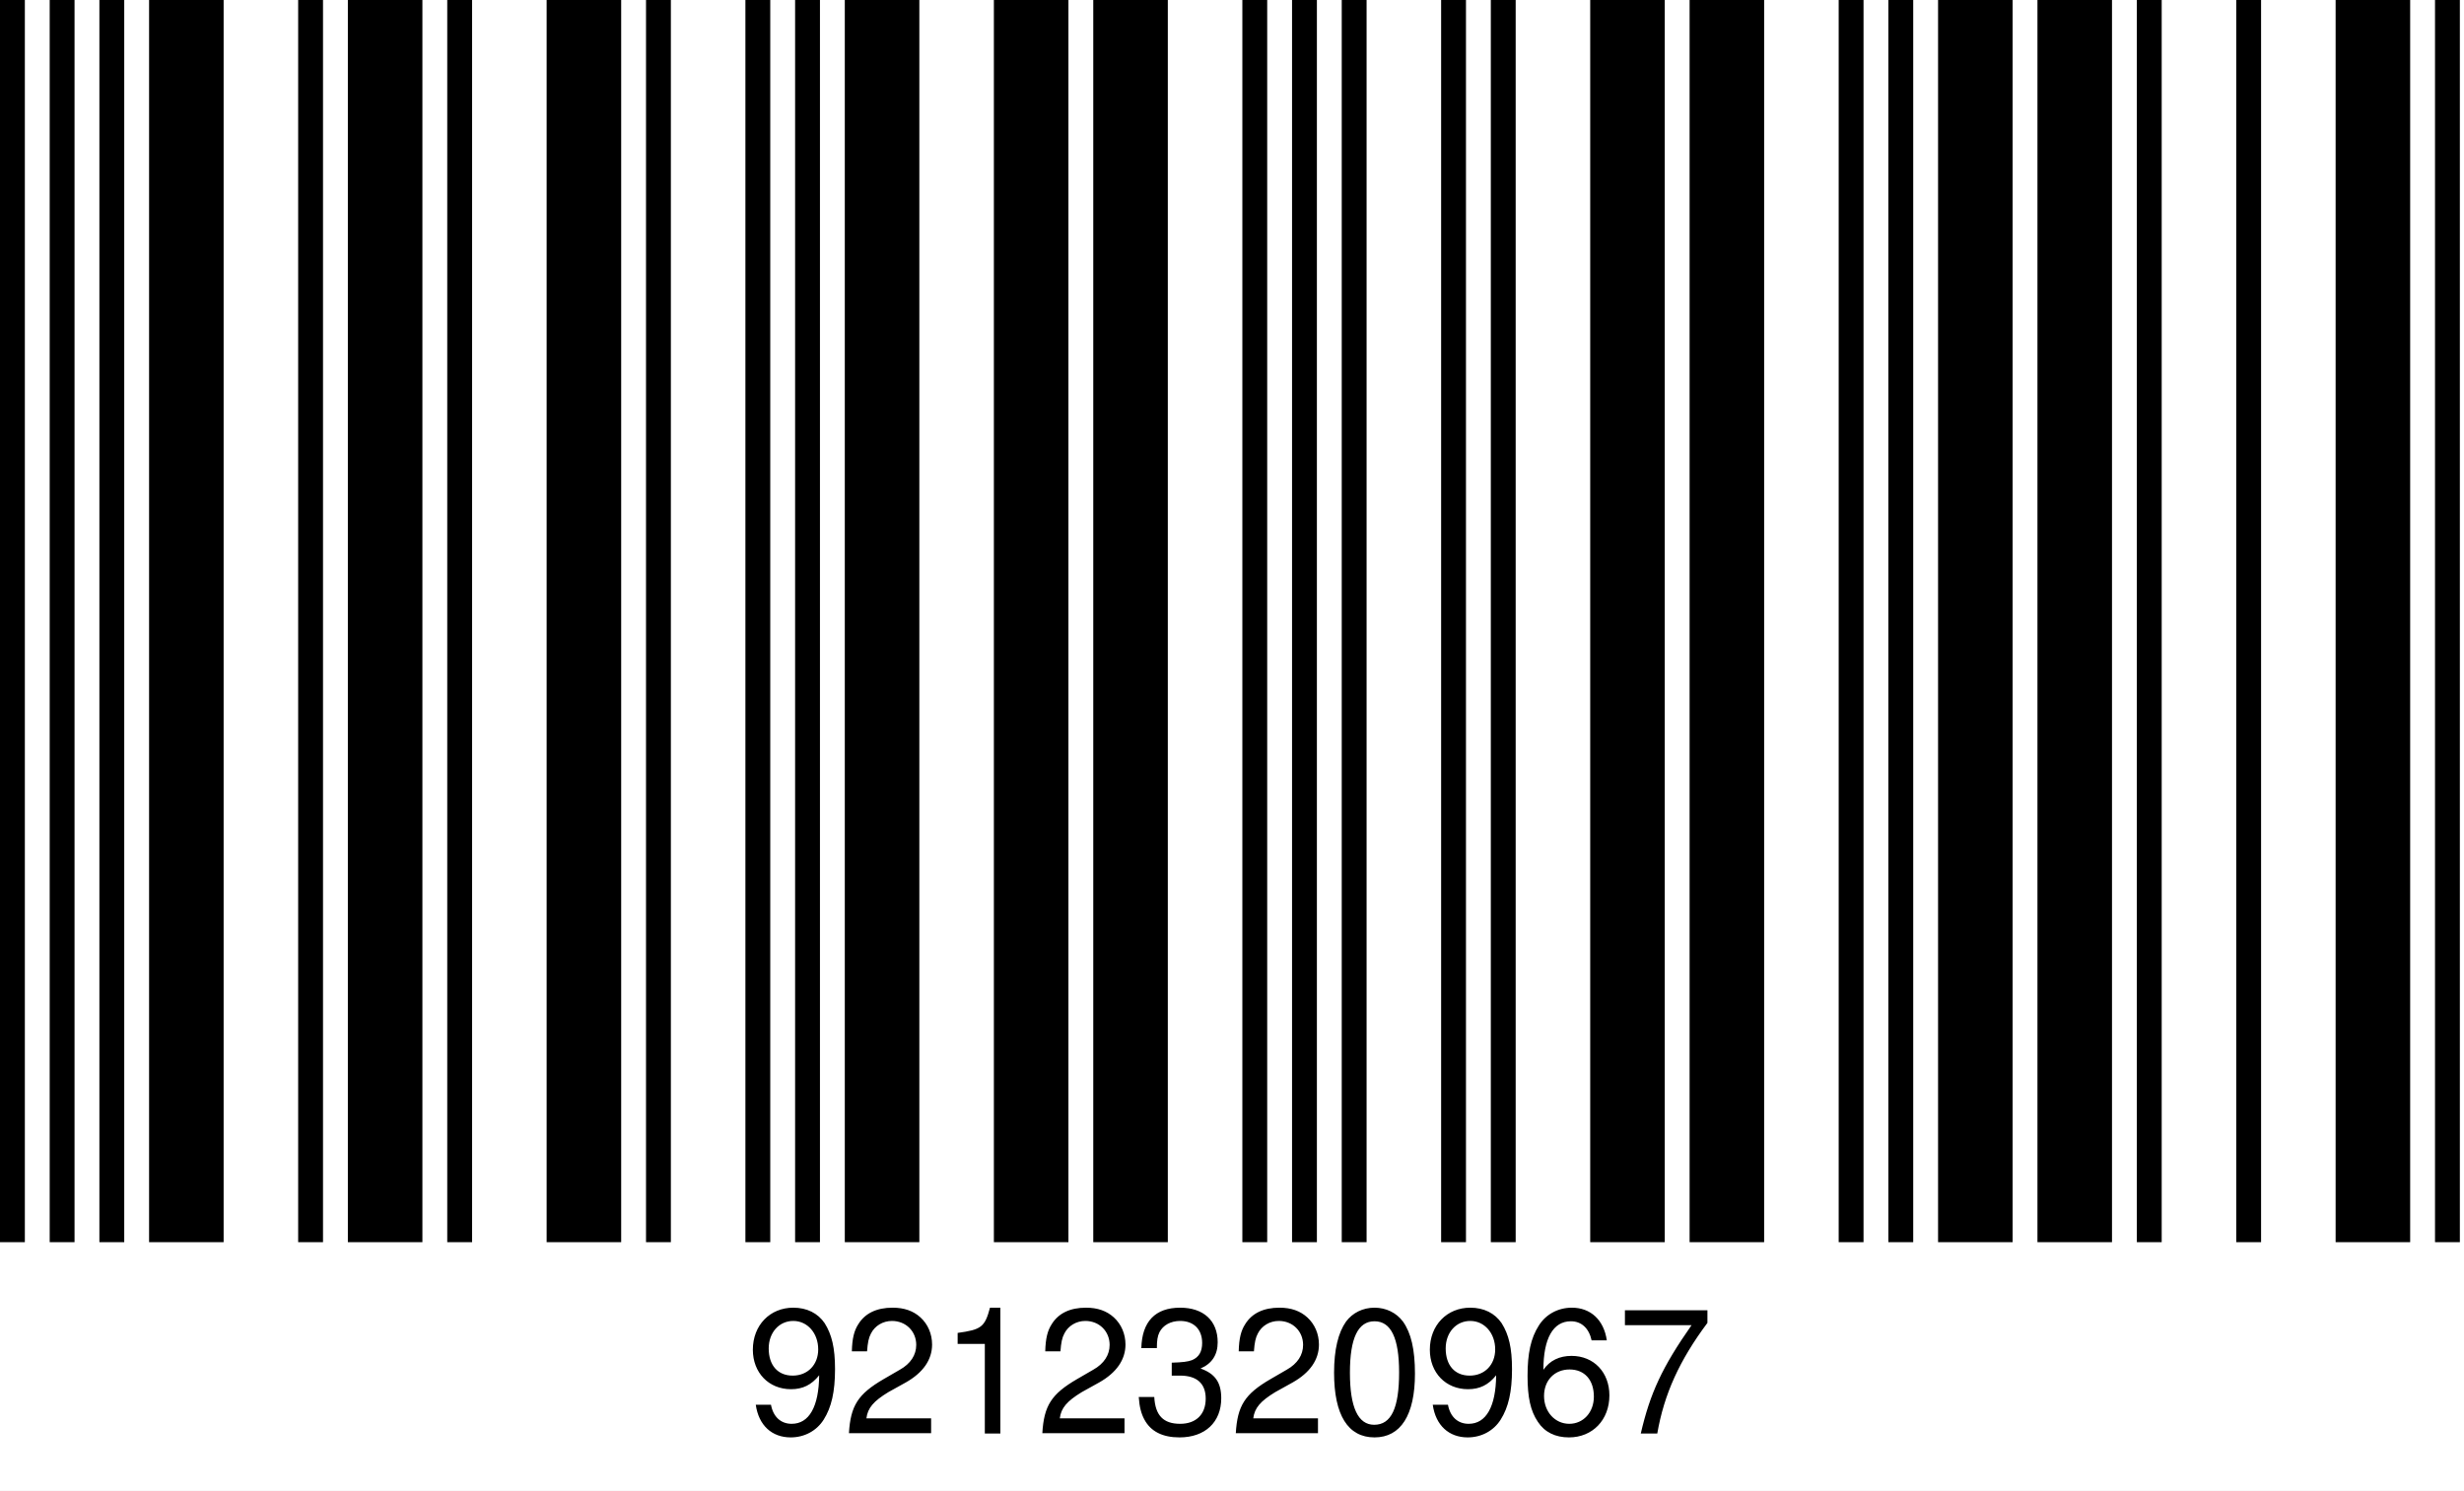
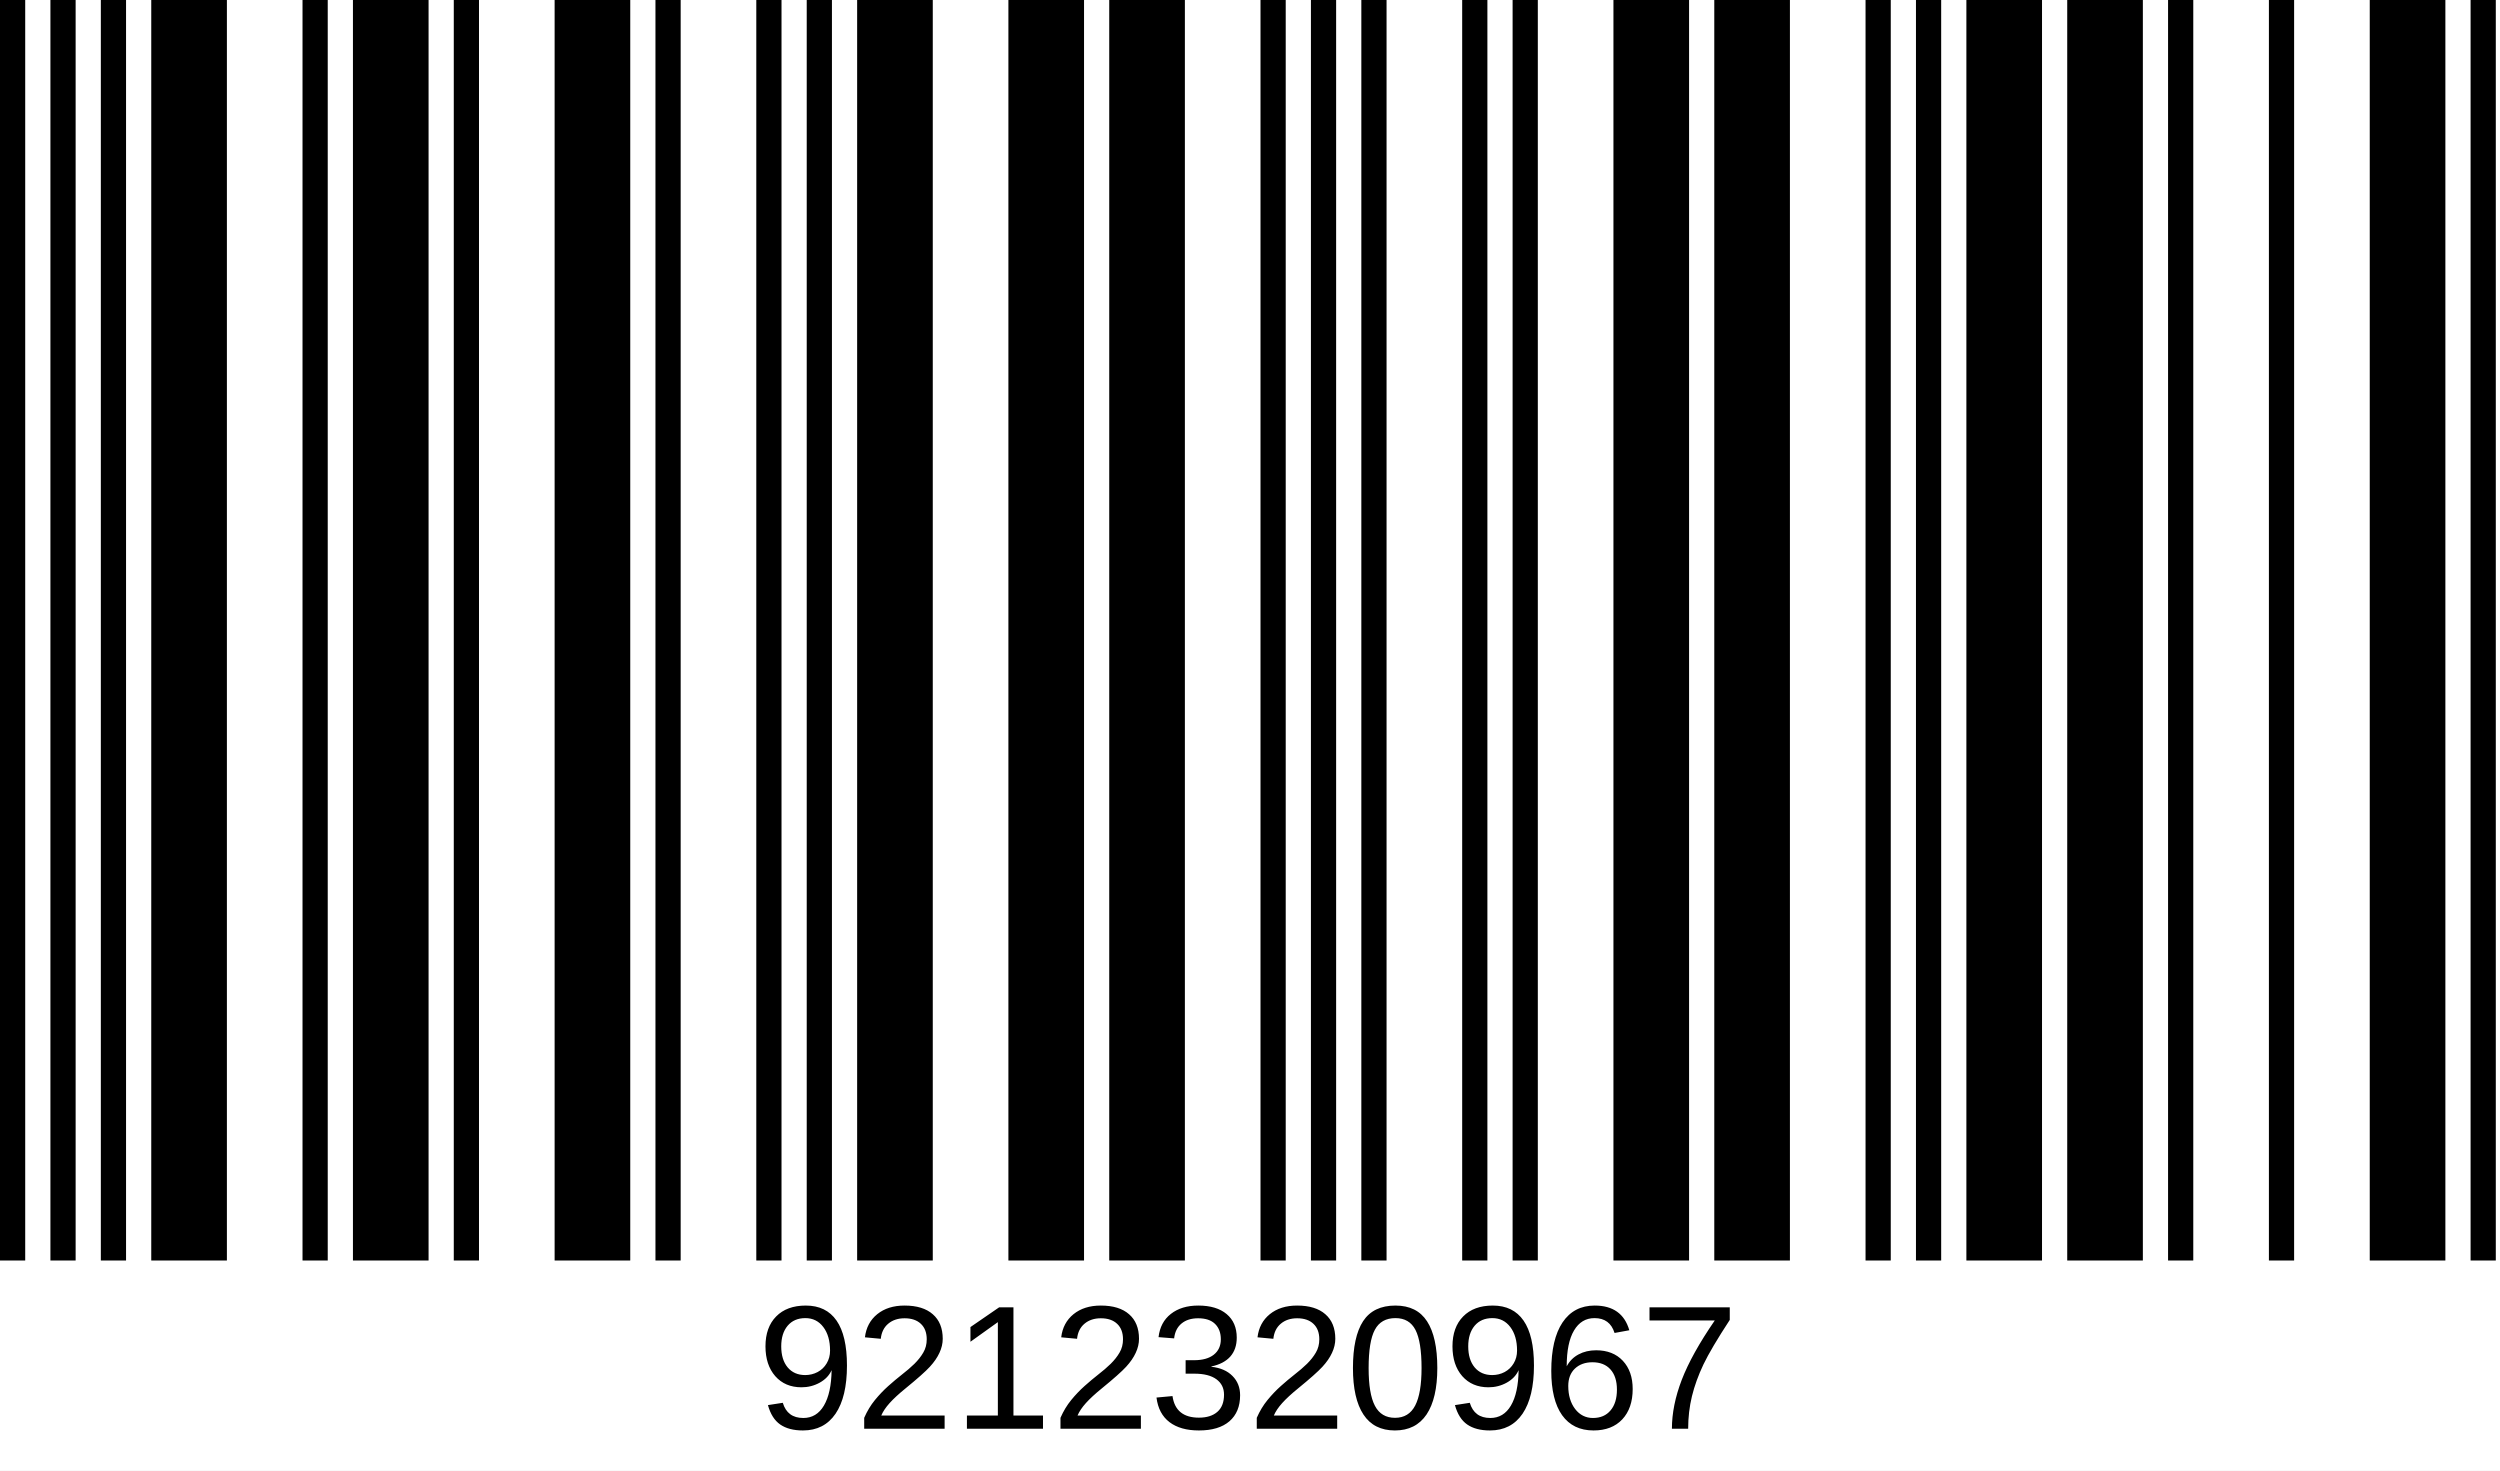
- <svg xmlns="http://www.w3.org/2000/svg" width="119" height="72" version="1.1">
+ <svg xmlns="http://www.w3.org/2000/svg" width="476" height="280" version="1.1">
  <g id="barcode" fill="#000000">
-     <rect x="0" y="0" width="119" height="72" fill="#FFFFFF" />
-     <rect x="0.00" y="0.00" width="1.20" height="60.00" />
-     <rect x="2.40" y="0.00" width="1.20" height="60.00" />
-     <rect x="4.80" y="0.00" width="1.20" height="60.00" />
-     <rect x="7.20" y="0.00" width="3.60" height="60.00" />
-     <rect x="14.40" y="0.00" width="1.20" height="60.00" />
-     <rect x="16.80" y="0.00" width="3.60" height="60.00" />
-     <rect x="21.60" y="0.00" width="1.20" height="60.00" />
-     <rect x="26.40" y="0.00" width="3.60" height="60.00" />
-     <rect x="31.20" y="0.00" width="1.20" height="60.00" />
-     <rect x="36.00" y="0.00" width="1.20" height="60.00" />
-     <rect x="38.40" y="0.00" width="1.20" height="60.00" />
-     <rect x="40.80" y="0.00" width="3.60" height="60.00" />
-     <rect x="48.00" y="0.00" width="3.60" height="60.00" />
-     <rect x="52.80" y="0.00" width="3.60" height="60.00" />
-     <rect x="60.00" y="0.00" width="1.20" height="60.00" />
-     <rect x="62.40" y="0.00" width="1.20" height="60.00" />
-     <rect x="64.80" y="0.00" width="1.20" height="60.00" />
-     <rect x="69.60" y="0.00" width="1.20" height="60.00" />
-     <rect x="72.00" y="0.00" width="1.20" height="60.00" />
-     <rect x="76.80" y="0.00" width="3.60" height="60.00" />
-     <rect x="81.60" y="0.00" width="3.60" height="60.00" />
-     <rect x="88.80" y="0.00" width="1.20" height="60.00" />
-     <rect x="91.20" y="0.00" width="1.20" height="60.00" />
-     <rect x="93.60" y="0.00" width="3.60" height="60.00" />
-     <rect x="98.40" y="0.00" width="3.60" height="60.00" />
-     <rect x="103.20" y="0.00" width="1.20" height="60.00" />
-     <rect x="108.00" y="0.00" width="1.20" height="60.00" />
-     <rect x="112.80" y="0.00" width="3.60" height="60.00" />
-     <rect x="117.60" y="0.00" width="1.20" height="60.00" />
-     <text x="59.40" y="69.24" text-anchor="middle" font-family="Helvetica, sans-serif" font-size="8.4">
-          9212320967
-       </text>
+     <rect x="0" y="0" width="476" height="280" fill="#FFFFFF" />
+     <path d="M0 0h4.8v240h-4.8ZM9.6 0h4.8v240h-4.8ZM19.2 0h4.8v240h-4.8ZM28.8 0h14.4v240h-14.4ZM57.6 0h4.8v240h-4.8ZM67.2 0h14.4v240h-14.4ZM86.4 0h4.8v240h-4.8ZM105.6 0h14.4v240h-14.4ZM124.8 0h4.8v240h-4.8ZM144 0h4.8v240h-4.8ZM153.6 0h4.8v240h-4.8ZM163.2 0h14.4v240h-14.4ZM192 0h14.4v240h-14.4ZM211.2 0h14.4v240h-14.4ZM240 0h4.8v240h-4.8ZM249.6 0h4.8v240h-4.8ZM259.2 0h4.8v240h-4.8ZM278.4 0h4.8v240h-4.8ZM288 0h4.8v240h-4.8ZM307.2 0h14.4v240h-14.4ZM326.4 0h14.4v240h-14.4ZM355.2 0h4.8v240h-4.8ZM364.8 0h4.8v240h-4.8ZM374.4 0h14.4v240h-14.4ZM393.6 0h14.4v240h-14.4ZM412.8 0h4.8v240h-4.8ZM432 0h4.8v240h-4.8ZM451.2 0h14.4v240h-14.4ZM470.4 0h4.8v240h-4.8Z" />
+     <text x="237.6" y="272.03" text-anchor="middle" font-family="Arimo, Arial, sans-serif" font-size="33.6">
+    9212320967
+   </text>
  </g>
</svg>
